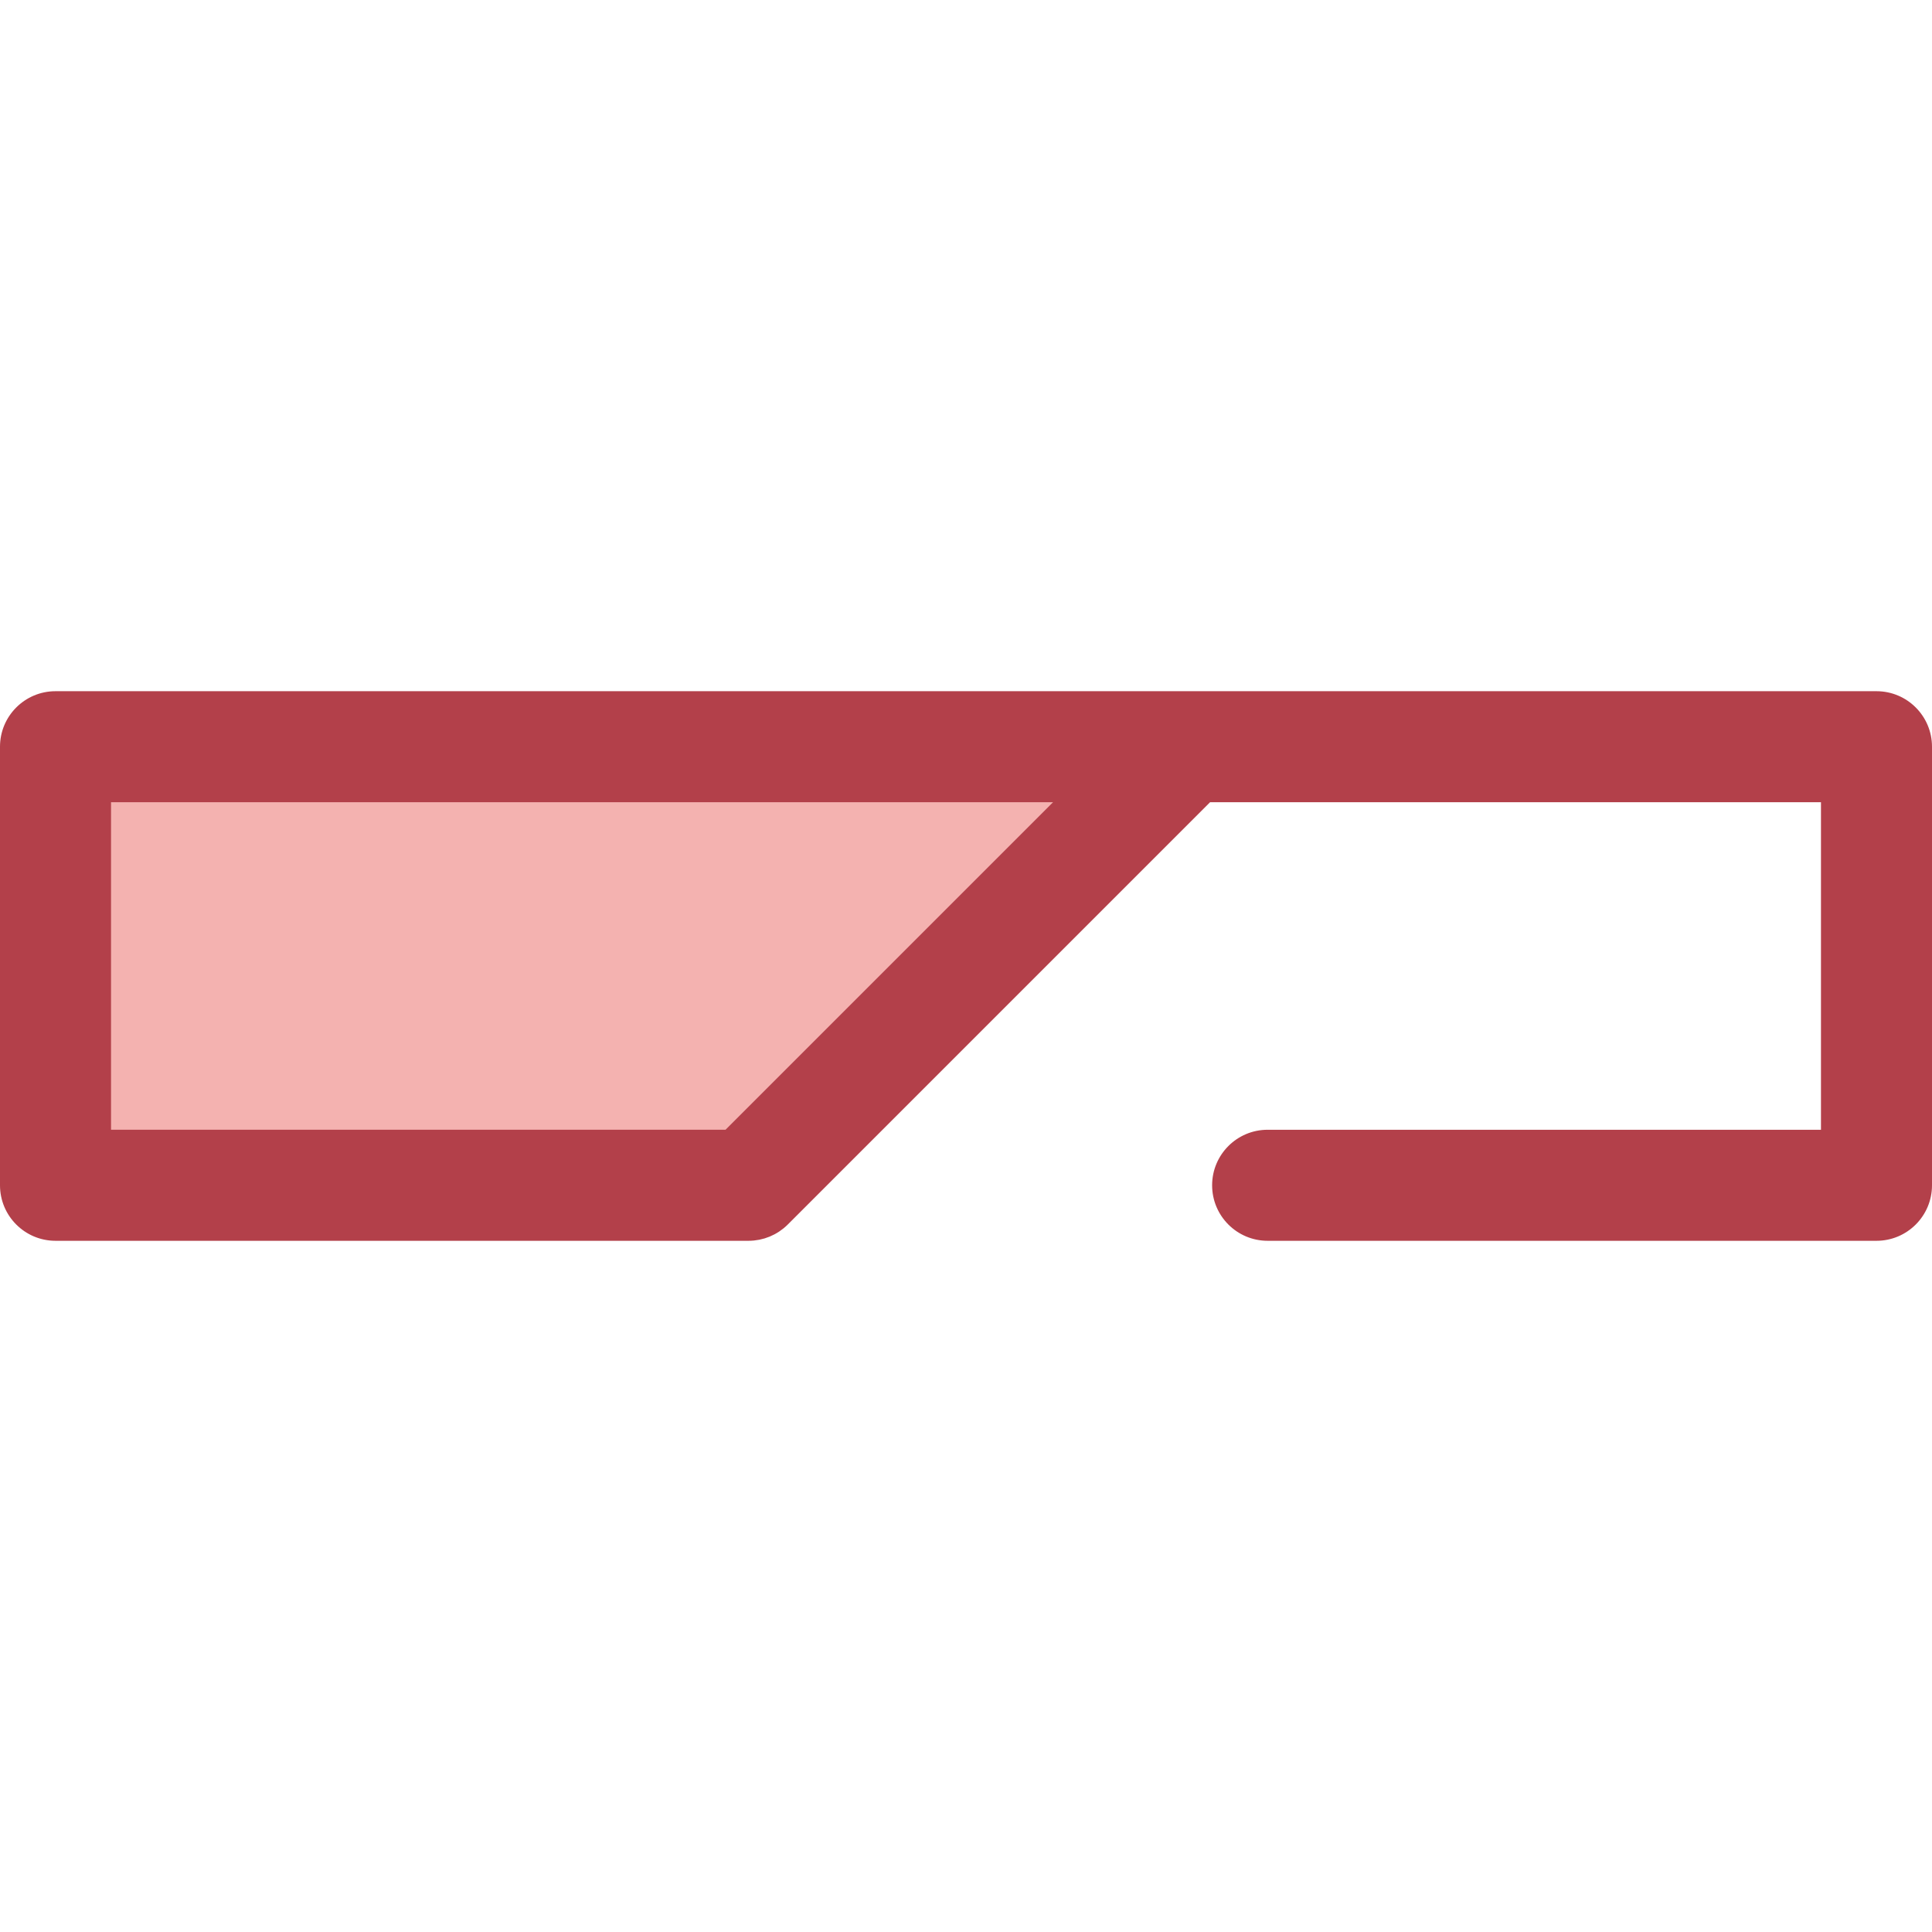
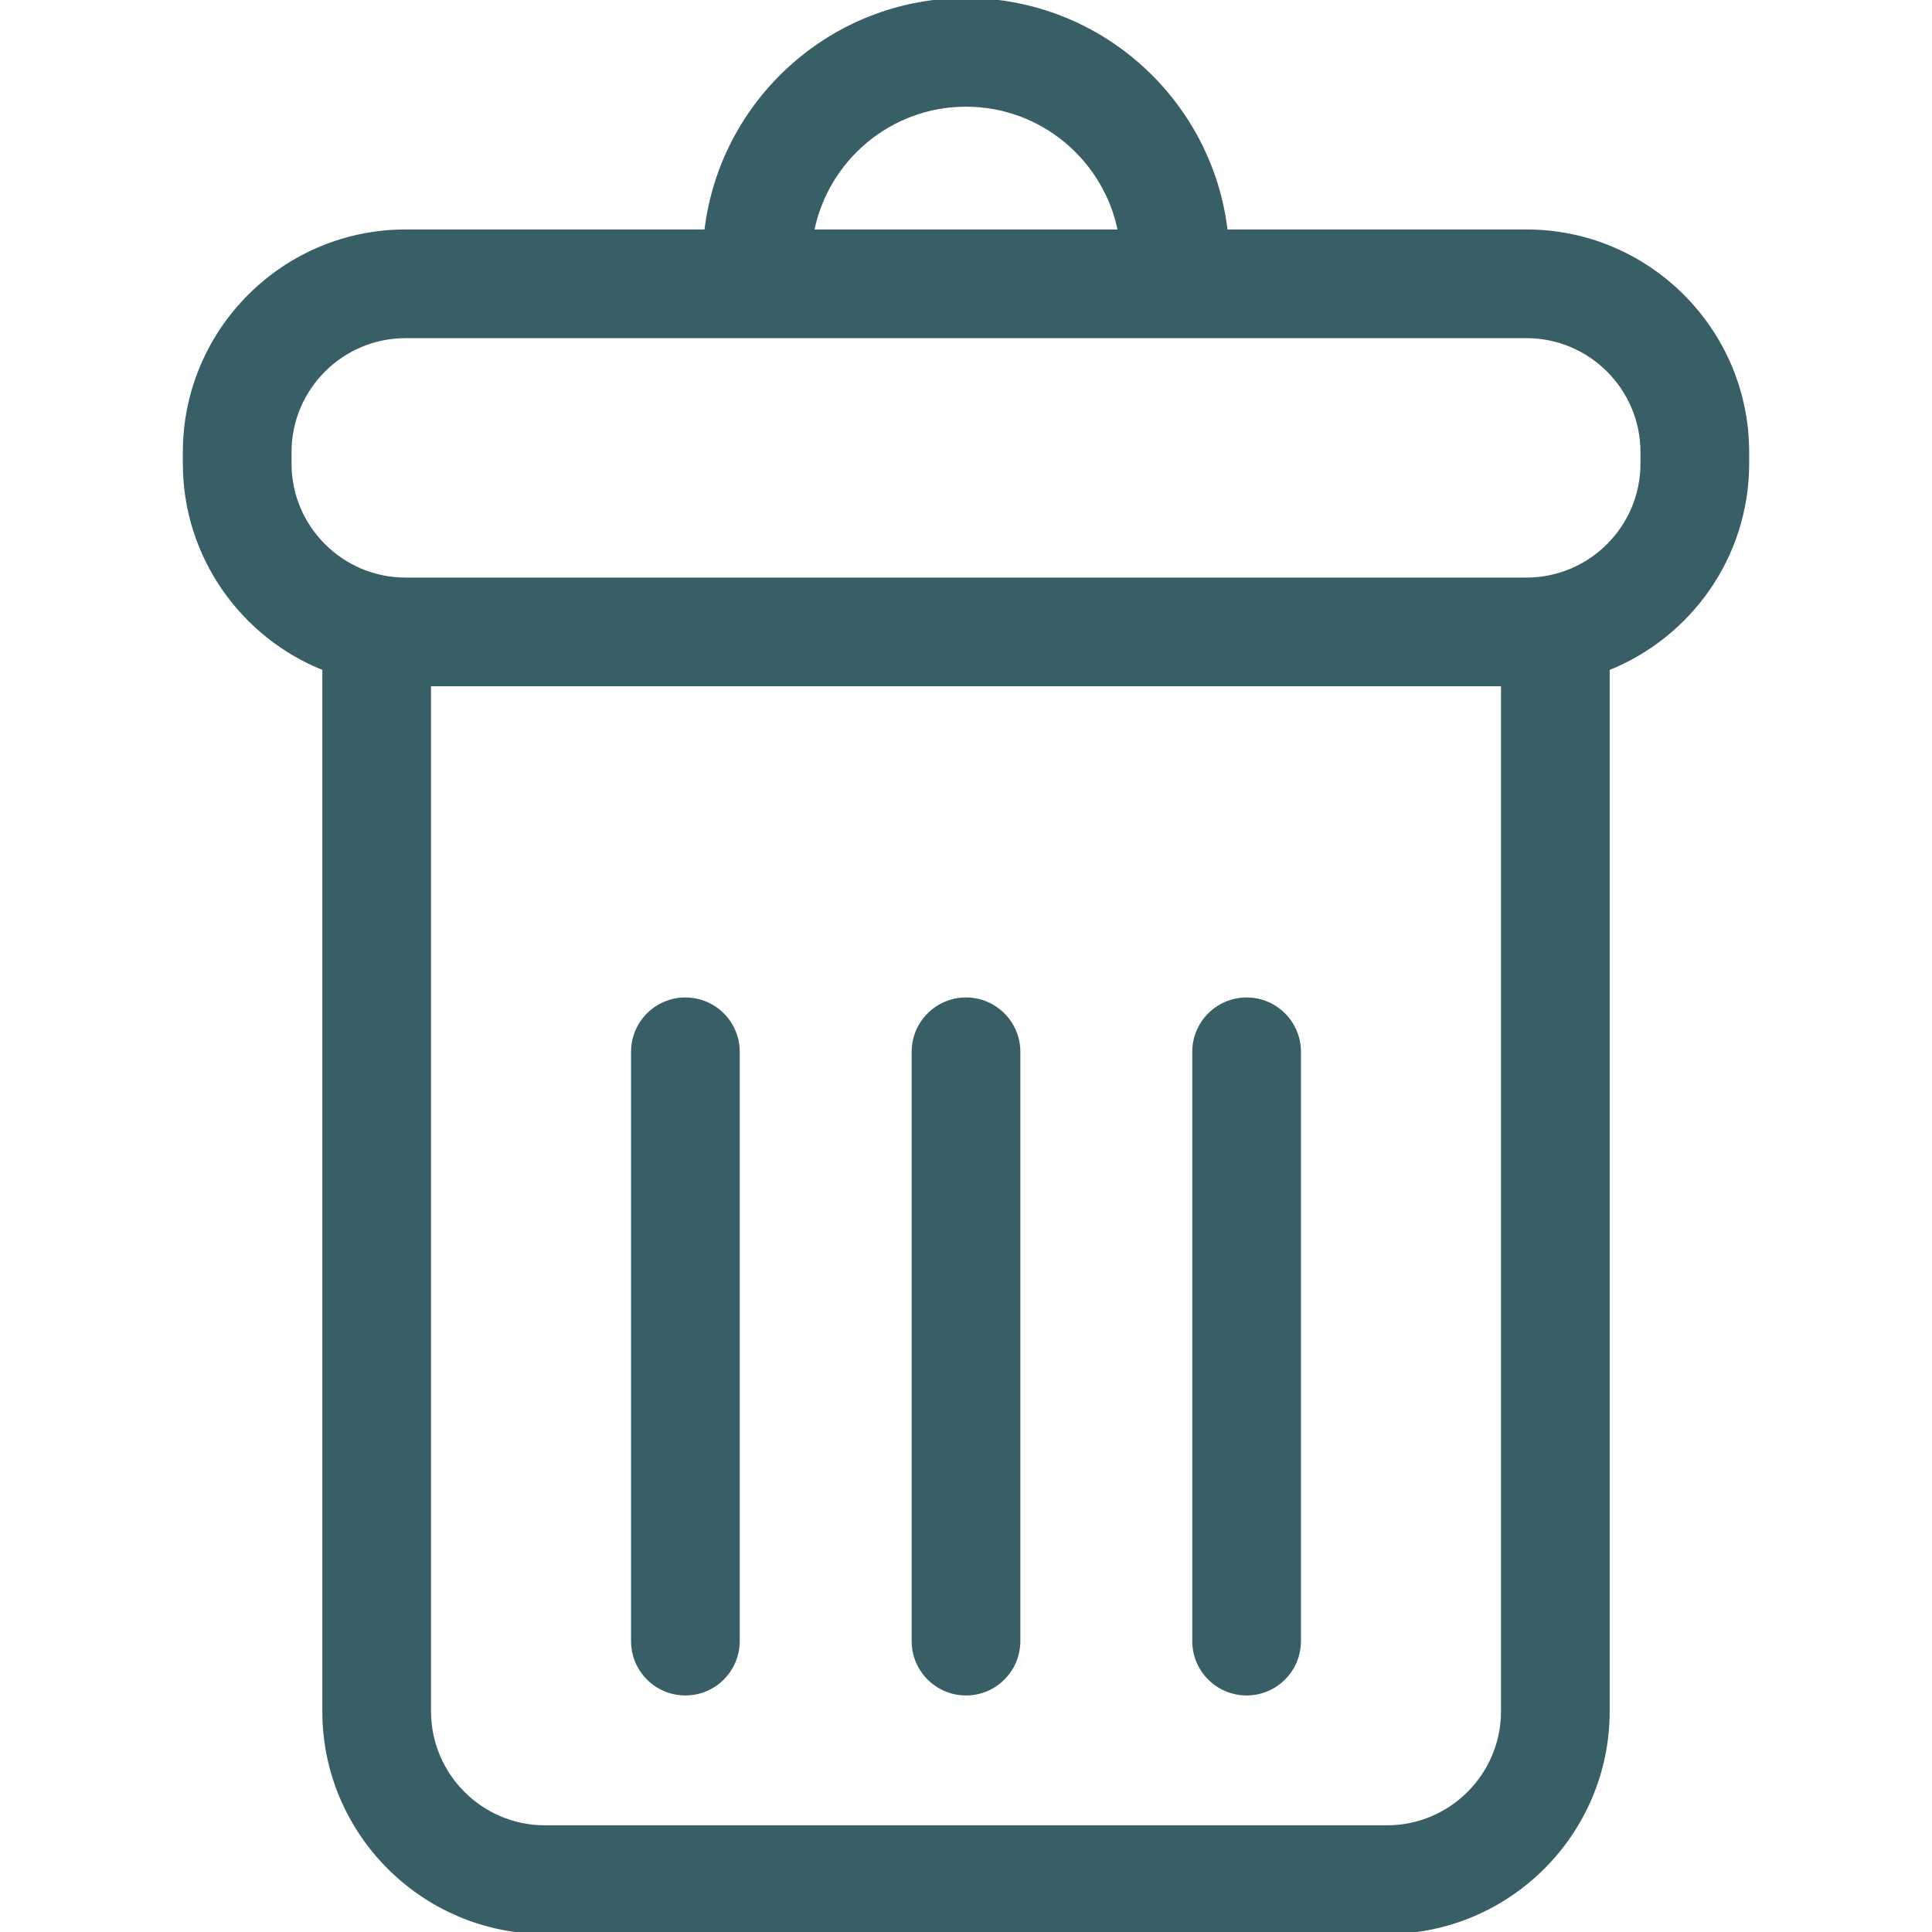
- <svg xmlns="http://www.w3.org/2000/svg" height="800px" width="800px" version="1.1" id="Layer_1" viewBox="0 0 512 512" xml:space="preserve">
-   <polygon style="fill:#F4B2B0;" points="14.713,197.889 14.713,314.11 198.365,314.11 314.584,197.889 " />
-   <path style="fill:#B3404A;" d="M497.287,183.176H314.584H14.713C6.587,183.176,0,189.763,0,197.889V314.11  c0,8.126,6.587,14.713,14.713,14.713h183.652c0.48,0,0.959-0.025,1.436-0.071c0.122-0.012,0.24-0.037,0.36-0.052  c0.356-0.044,0.712-0.09,1.065-0.159c0.104-0.021,0.205-0.053,0.307-0.075c0.366-0.081,0.731-0.166,1.092-0.275  c0.072-0.022,0.14-0.052,0.212-0.074c0.385-0.124,0.769-0.255,1.146-0.41c0.046-0.019,0.09-0.044,0.135-0.063  c0.394-0.168,0.783-0.347,1.164-0.55c0.046-0.024,0.087-0.053,0.132-0.078c0.372-0.205,0.742-0.419,1.099-0.658  c0.106-0.071,0.203-0.152,0.306-0.225c0.288-0.203,0.578-0.406,0.855-0.633c0.378-0.309,0.743-0.639,1.092-0.986l111.912-111.912  h161.897v86.796H335.938c-8.124,0-14.713,6.587-14.713,14.713s6.588,14.713,14.713,14.713h161.349  c8.124,0,14.713-6.587,14.713-14.713V197.89C512,189.763,505.412,183.176,497.287,183.176z M29.425,212.601h249.64l-86.796,86.796  H29.425V212.601z" />
+ <svg xmlns="http://www.w3.org/2000/svg" fill="#385f66" version="1.1" id="Capa_1" width="800px" height="800px" viewBox="0 0 482.428 482.429" xml:space="preserve" stroke="#385f66">
+   <g id="SVGRepo_bgCarrier" stroke-width="0" />
+   <g id="SVGRepo_tracerCarrier" stroke-linecap="round" stroke-linejoin="round" />
+   <g id="SVGRepo_iconCarrier">
+     <g>
+       <g>
+         <path d="M381.163,57.799h-75.094C302.323,25.316,274.686,0,241.214,0c-33.471,0-61.104,25.315-64.85,57.799h-75.098 c-30.39,0-55.111,24.728-55.111,55.117v2.828c0,23.223,14.46,43.1,34.83,51.199v260.369c0,30.39,24.724,55.117,55.112,55.117 h210.236c30.389,0,55.111-24.729,55.111-55.117V166.944c20.369-8.1,34.83-27.977,34.83-51.199v-2.828 C436.274,82.527,411.551,57.799,381.163,57.799z M241.214,26.139c19.037,0,34.927,13.645,38.443,31.66h-76.879 C206.293,39.783,222.184,26.139,241.214,26.139z M375.305,427.312c0,15.978-13,28.979-28.973,28.979H136.096 c-15.973,0-28.973-13.002-28.973-28.979V170.861h268.182V427.312z M410.135,115.744c0,15.978-13,28.979-28.973,28.979H101.266 c-15.973,0-28.973-13.001-28.973-28.979v-2.828c0-15.978,13-28.979,28.973-28.979h279.897c15.973,0,28.973,13.001,28.973,28.979 V115.744z" />
+         <path d="M171.144,422.863c7.218,0,13.069-5.853,13.069-13.068V262.641c0-7.216-5.852-13.07-13.069-13.07 c-7.217,0-13.069,5.854-13.069,13.07v147.154C158.074,417.012,163.926,422.863,171.144,422.863z" />
+         <path d="M241.214,422.863c7.218,0,13.07-5.853,13.07-13.068V262.641c0-7.216-5.854-13.07-13.07-13.07 c-7.217,0-13.069,5.854-13.069,13.07v147.154C228.145,417.012,233.996,422.863,241.214,422.863z" />
+         <path d="M311.284,422.863c7.217,0,13.068-5.853,13.068-13.068V262.641c0-7.216-5.852-13.07-13.068-13.07 c-7.219,0-13.07,5.854-13.07,13.07v147.154C298.213,417.012,304.067,422.863,311.284,422.863z" />
+       </g>
+     </g>
+   </g>
</svg>
